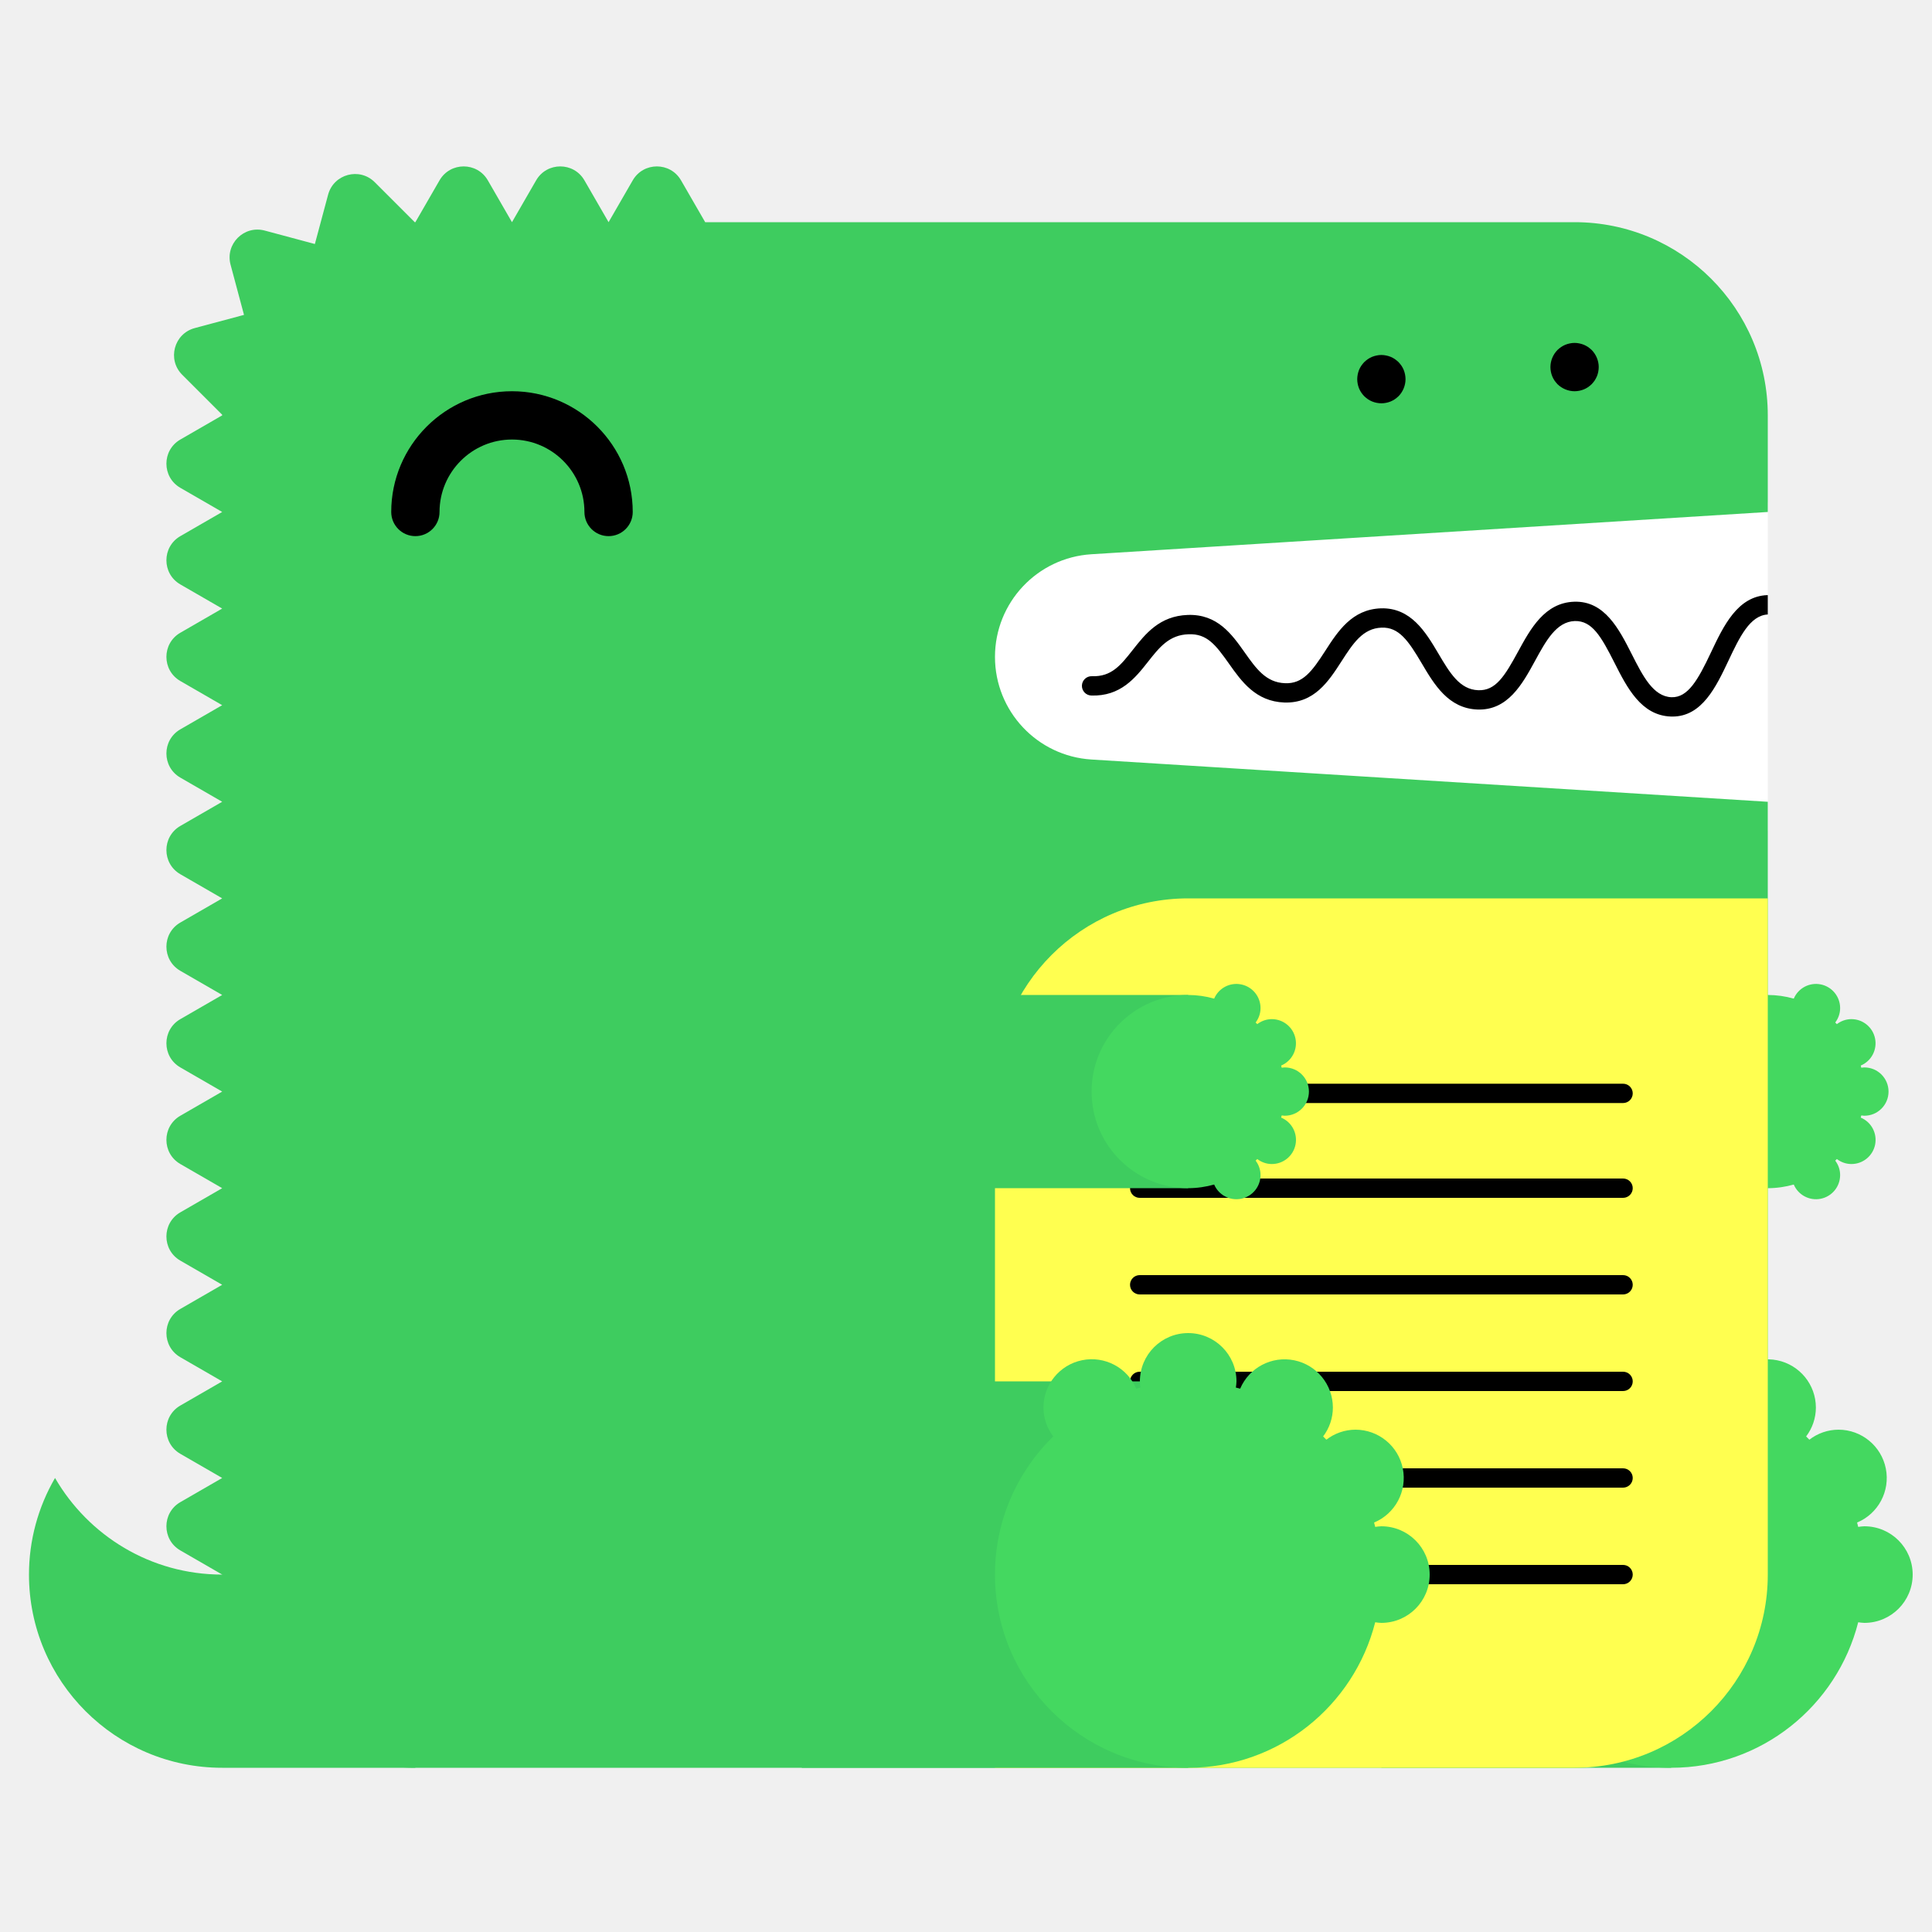
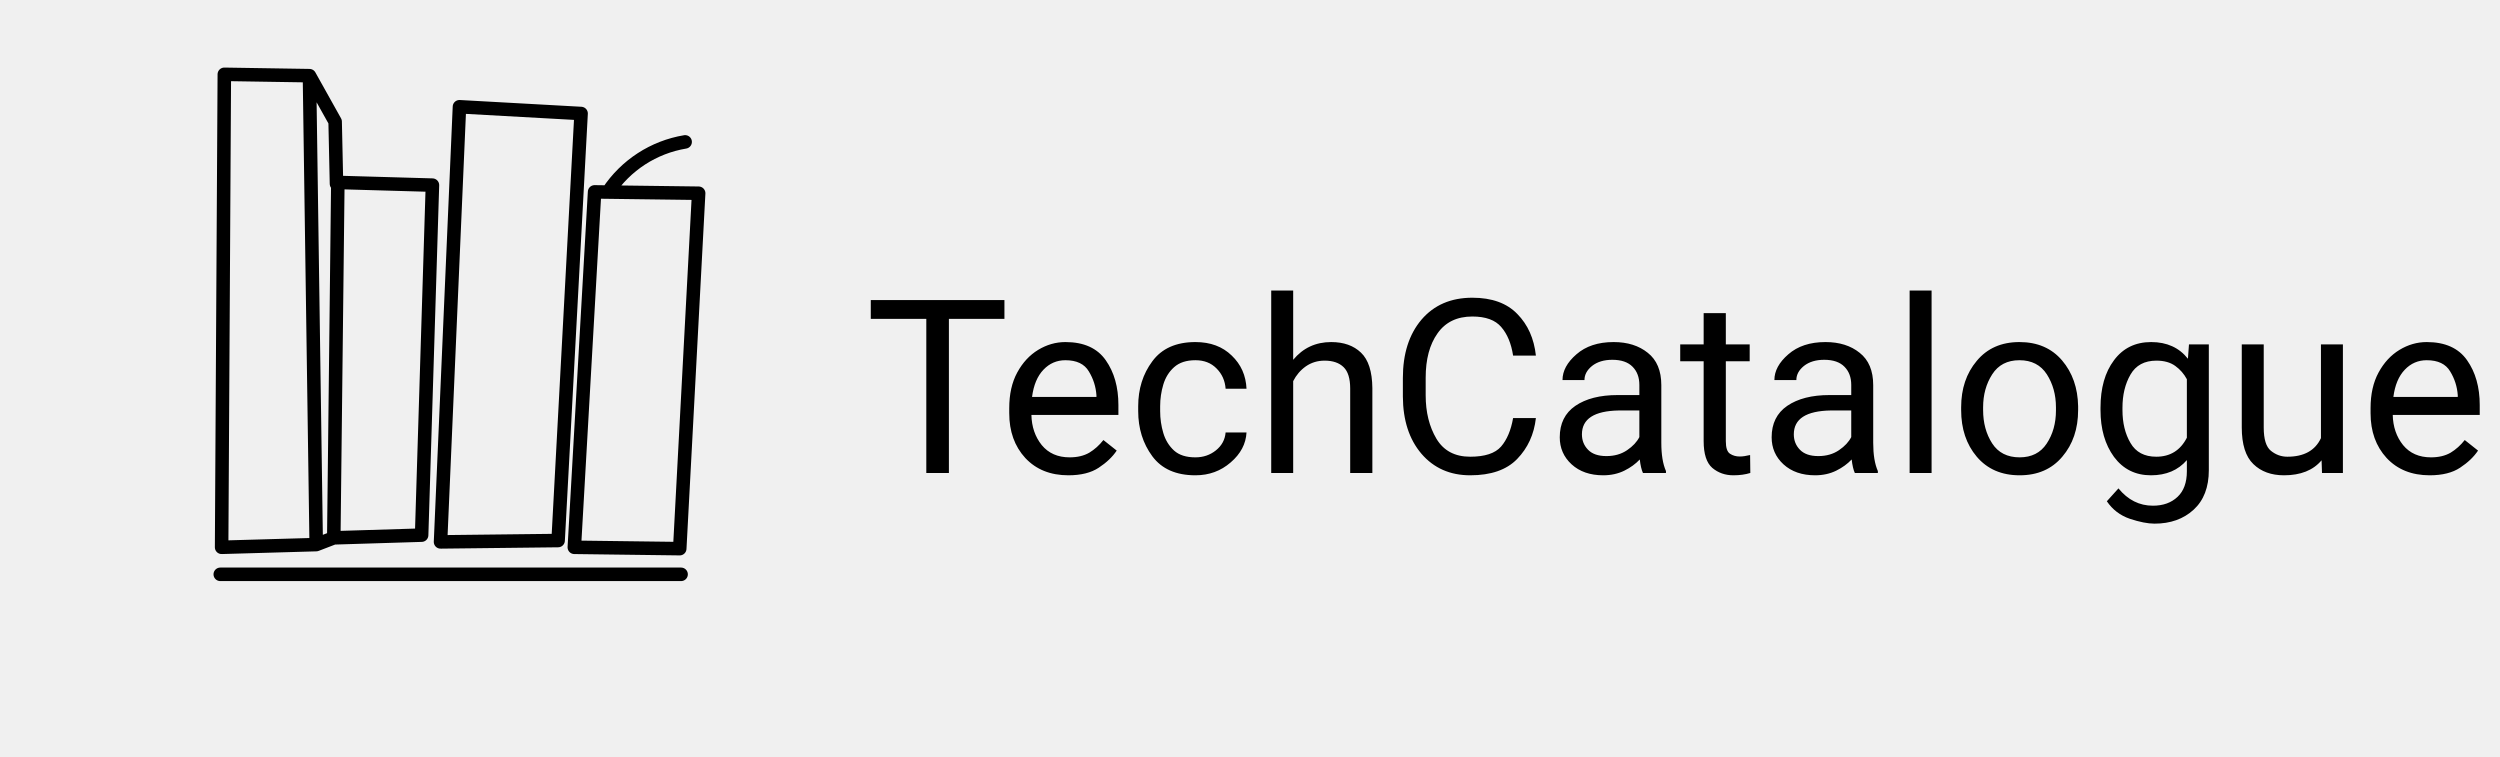
- <svg xmlns="http://www.w3.org/2000/svg" width="200" height="200" viewBox="0 0 200 200">
-   <g fill="none" fill-rule="evenodd">
-     <path fill="#FFF" d="M99 52h84v34H99z" />
-     <path d="M23 163c-7.398 0-13.843-4.027-17.303-10A19.886 19.886 0 0 0 3 163c0 11.046 8.954 20 20 20h20v-20H23z" fill="#3ECC5F" />
-     <path d="M112.98 57.376L183 53V43c0-11.046-8.954-20-20-20H73l-2.5-4.33c-1.112-1.925-3.889-1.925-5 0L63 23l-2.5-4.33c-1.111-1.925-3.889-1.925-5 0L53 23l-2.5-4.33c-1.111-1.925-3.889-1.925-5 0L43 23c-.022 0-.042.003-.065.003l-4.142-4.141c-1.57-1.571-4.252-.853-4.828 1.294l-1.369 5.104-5.192-1.392c-2.148-.575-4.111 1.389-3.535 3.536l1.39 5.193-5.102 1.367c-2.148.576-2.867 3.259-1.296 4.83l4.142 4.142c0 .021-.003.042-.003.064l-4.33 2.5c-1.925 1.111-1.925 3.889 0 5L23 53l-4.33 2.5c-1.925 1.111-1.925 3.889 0 5L23 63l-4.33 2.5c-1.925 1.111-1.925 3.889 0 5L23 73l-4.33 2.5c-1.925 1.111-1.925 3.889 0 5L23 83l-4.33 2.5c-1.925 1.111-1.925 3.889 0 5L23 93l-4.33 2.5c-1.925 1.111-1.925 3.889 0 5L23 103l-4.33 2.5c-1.925 1.111-1.925 3.889 0 5L23 113l-4.33 2.5c-1.925 1.111-1.925 3.889 0 5L23 123l-4.33 2.5c-1.925 1.111-1.925 3.889 0 5L23 133l-4.33 2.5c-1.925 1.111-1.925 3.889 0 5L23 143l-4.33 2.5c-1.925 1.111-1.925 3.889 0 5L23 153l-4.33 2.5c-1.925 1.111-1.925 3.889 0 5L23 163c0 11.046 8.954 20 20 20h120c11.046 0 20-8.954 20-20V83l-70.02-4.376A10.645 10.645 0 0 1 103 68c0-5.621 4.37-10.273 9.98-10.624" fill="#3ECC5F" />
-     <path fill="#3ECC5F" d="M143 183h30v-40h-30z" />
-     <path d="M193 158c-.219 0-.428.037-.639.064-.038-.15-.074-.301-.116-.451A5 5 0 0 0 190.32 148a4.96 4.96 0 0 0-3.016 1.036 26.531 26.531 0 0 0-.335-.336 4.955 4.955 0 0 0 1.011-2.987 5 5 0 0 0-9.599-1.959c-.148-.042-.297-.077-.445-.115.027-.211.064-.42.064-.639a5 5 0 0 0-5-5 5 5 0 0 0-5 5c0 .219.037.428.064.639-.148.038-.297.073-.445.115a4.998 4.998 0 0 0-9.599 1.959c0 1.125.384 2.151 1.011 2.987-3.717 3.632-6.031 8.693-6.031 14.3 0 11.046 8.954 20 20 20 9.339 0 17.16-6.41 19.361-15.064.211.027.42.064.639.064a5 5 0 0 0 5-5 5 5 0 0 0-5-5" fill="#44D860" />
-     <path fill="#3ECC5F" d="M153 123h30v-20h-30z" />
-     <path d="M193 115.5a2.5 2.5 0 1 0 0-5c-.109 0-.214.019-.319.032-.02-.075-.037-.15-.058-.225a2.501 2.501 0 0 0-.963-4.807c-.569 0-1.088.197-1.508.518a6.653 6.653 0 0 0-.168-.168c.314-.417.506-.931.506-1.494a2.5 2.5 0 0 0-4.8-.979A9.987 9.987 0 0 0 183 103c-5.522 0-10 4.478-10 10s4.478 10 10 10c.934 0 1.833-.138 2.69-.377a2.5 2.5 0 0 0 4.8-.979c0-.563-.192-1.077-.506-1.494.057-.055.113-.111.168-.168.42.321.939.518 1.508.518a2.5 2.5 0 0 0 .963-4.807c.021-.074.038-.15.058-.225.105.013.21.032.319.032" fill="#44D860" />
-     <path d="M63 55.5a2.5 2.5 0 0 1-2.5-2.5c0-4.136-3.364-7.5-7.5-7.5s-7.5 3.364-7.5 7.5a2.5 2.5 0 1 1-5 0c0-6.893 5.607-12.5 12.5-12.5S65.5 46.107 65.5 53a2.5 2.5 0 0 1-2.5 2.5" fill="#000" />
-     <path d="M103 183h60c11.046 0 20-8.954 20-20V93h-60c-11.046 0-20 8.954-20 20v70z" fill="#FFFF50" />
-     <path d="M168.02 124h-50.04a1 1 0 1 1 0-2h50.04a1 1 0 1 1 0 2m0 20h-50.04a1 1 0 1 1 0-2h50.04a1 1 0 1 1 0 2m0 20h-50.04a1 1 0 1 1 0-2h50.04a1 1 0 1 1 0 2m0-49.814h-50.04a1 1 0 1 1 0-2h50.04a1 1 0 1 1 0 2m0 19.814h-50.04a1 1 0 1 1 0-2h50.04a1 1 0 1 1 0 2m0 20h-50.04a1 1 0 1 1 0-2h50.04a1 1 0 1 1 0 2M183 61.611c-.012 0-.022-.006-.034-.005-3.09.105-4.552 3.196-5.842 5.923-1.346 2.85-2.387 4.703-4.093 4.647-1.889-.068-2.969-2.202-4.113-4.46-1.314-2.594-2.814-5.536-5.963-5.426-3.046.104-4.513 2.794-5.807 5.167-1.377 2.528-2.314 4.065-4.121 3.994-1.927-.07-2.951-1.805-4.136-3.813-1.321-2.236-2.848-4.75-5.936-4.664-2.994.103-4.465 2.385-5.763 4.4-1.373 2.13-2.335 3.428-4.165 3.351-1.973-.07-2.992-1.51-4.171-3.177-1.324-1.873-2.816-3.993-5.895-3.89-2.928.1-4.399 1.97-5.696 3.618-1.232 1.564-2.194 2.802-4.229 2.724a1 1 0 0 0-.072 2c3.017.101 4.545-1.8 5.872-3.487 1.177-1.496 2.193-2.787 4.193-2.855 1.926-.082 2.829 1.115 4.195 3.045 1.297 1.834 2.769 3.914 5.731 4.021 3.103.104 4.596-2.215 5.918-4.267 1.182-1.834 2.202-3.417 4.15-3.484 1.793-.067 2.769 1.35 4.145 3.681 1.297 2.197 2.766 4.686 5.787 4.796 3.125.108 4.634-2.62 5.949-5.035 1.139-2.088 2.214-4.06 4.119-4.126 1.793-.042 2.728 1.595 4.111 4.33 1.292 2.553 2.757 5.445 5.825 5.556l.169.003c3.064 0 4.518-3.075 5.805-5.794 1.139-2.41 2.217-4.68 4.067-4.773v-2z" fill="#000" />
-     <path fill="#3ECC5F" d="M83 183h40v-40H83z" />
-     <path d="M143 158c-.219 0-.428.037-.639.064-.038-.15-.074-.301-.116-.451A5 5 0 0 0 140.32 148a4.96 4.96 0 0 0-3.016 1.036 26.531 26.531 0 0 0-.335-.336 4.955 4.955 0 0 0 1.011-2.987 5 5 0 0 0-9.599-1.959c-.148-.042-.297-.077-.445-.115.027-.211.064-.42.064-.639a5 5 0 0 0-5-5 5 5 0 0 0-5 5c0 .219.037.428.064.639-.148.038-.297.073-.445.115a4.998 4.998 0 0 0-9.599 1.959c0 1.125.384 2.151 1.011 2.987-3.717 3.632-6.031 8.693-6.031 14.3 0 11.046 8.954 20 20 20 9.339 0 17.16-6.41 19.361-15.064.211.027.42.064.639.064a5 5 0 0 0 5-5 5 5 0 0 0-5-5" fill="#44D860" />
-     <path fill="#3ECC5F" d="M83 123h40v-20H83z" />
-     <path d="M133 115.5a2.5 2.5 0 1 0 0-5c-.109 0-.214.019-.319.032-.02-.075-.037-.15-.058-.225a2.501 2.501 0 0 0-.963-4.807c-.569 0-1.088.197-1.508.518a6.653 6.653 0 0 0-.168-.168c.314-.417.506-.931.506-1.494a2.5 2.5 0 0 0-4.8-.979A9.987 9.987 0 0 0 123 103c-5.522 0-10 4.478-10 10s4.478 10 10 10c.934 0 1.833-.138 2.69-.377a2.5 2.5 0 0 0 4.8-.979c0-.563-.192-1.077-.506-1.494.057-.055.113-.111.168-.168.42.321.939.518 1.508.518a2.5 2.5 0 0 0 .963-4.807c.021-.074.038-.15.058-.225.105.013.21.032.319.032" fill="#44D860" />
-     <path d="M143 41.75c-.16 0-.33-.02-.49-.05a2.52 2.52 0 0 1-.47-.14c-.15-.06-.29-.14-.431-.23-.13-.09-.259-.2-.38-.31-.109-.12-.219-.24-.309-.38s-.17-.28-.231-.43a2.619 2.619 0 0 1-.189-.96c0-.16.02-.33.05-.49.03-.16.08-.31.139-.47.061-.15.141-.29.231-.43.09-.13.2-.26.309-.38.121-.11.25-.22.38-.31.141-.09.281-.17.431-.23.149-.06.31-.11.47-.14.32-.07.65-.07.98 0 .159.03.32.08.47.14.149.06.29.14.43.23.13.09.259.2.38.31.11.12.22.25.31.38.09.14.17.28.23.43.06.16.11.31.14.47.029.16.05.33.05.49 0 .66-.271 1.31-.73 1.77-.121.11-.25.22-.38.31-.14.09-.281.17-.43.23a2.565 2.565 0 0 1-.96.19m20-1.25c-.66 0-1.3-.27-1.771-.73a3.802 3.802 0 0 1-.309-.38c-.09-.14-.17-.28-.231-.43a2.619 2.619 0 0 1-.189-.96c0-.66.27-1.3.729-1.77.121-.11.25-.22.38-.31.141-.09.281-.17.431-.23.149-.06.31-.11.47-.14.32-.07.66-.07.98 0 .159.03.32.08.47.14.149.06.29.14.43.23.13.09.259.2.38.31.459.47.73 1.11.73 1.77 0 .16-.021.33-.05.49-.03.16-.08.32-.14.47-.07.15-.14.29-.23.43-.09.13-.2.26-.31.38-.121.11-.25.22-.38.31-.14.09-.281.17-.43.23a2.565 2.565 0 0 1-.96.19" fill="#000" />
-   </g>
+ <svg xmlns="http://www.w3.org/2000/svg" width="185" height="56" viewBox="0 0 165 56" fill="none">
+   <path fill="none" stroke="currentColor" stroke-linecap="round" stroke-linejoin="round" d="M6.3 42.5h34.1m-34-2l7-.2l-.5-34.7l-6.3-.1Zm8.6-27l-.3 26.3l6.5-.2l.8-25.9Zm9-5.6l-1.4 32.2l8.7-.1L33 8.4Zm10 6.3l-1.5 26.3l7.8.1l1.4-26.3Zm1 0a8.5 8.5 0 0 1 5.7-3.7M12.9 5.6L14.8 9l.1 4.6m-1.5 26.7l1.3-.5" />
+   <text transform="translate(24 23)" fill="#000" font-size="18" font-family="Roboto-Regular,Roboto">
+     <tspan x="30" y="12">TechCatalogue</tspan>
+   </text>
</svg>
